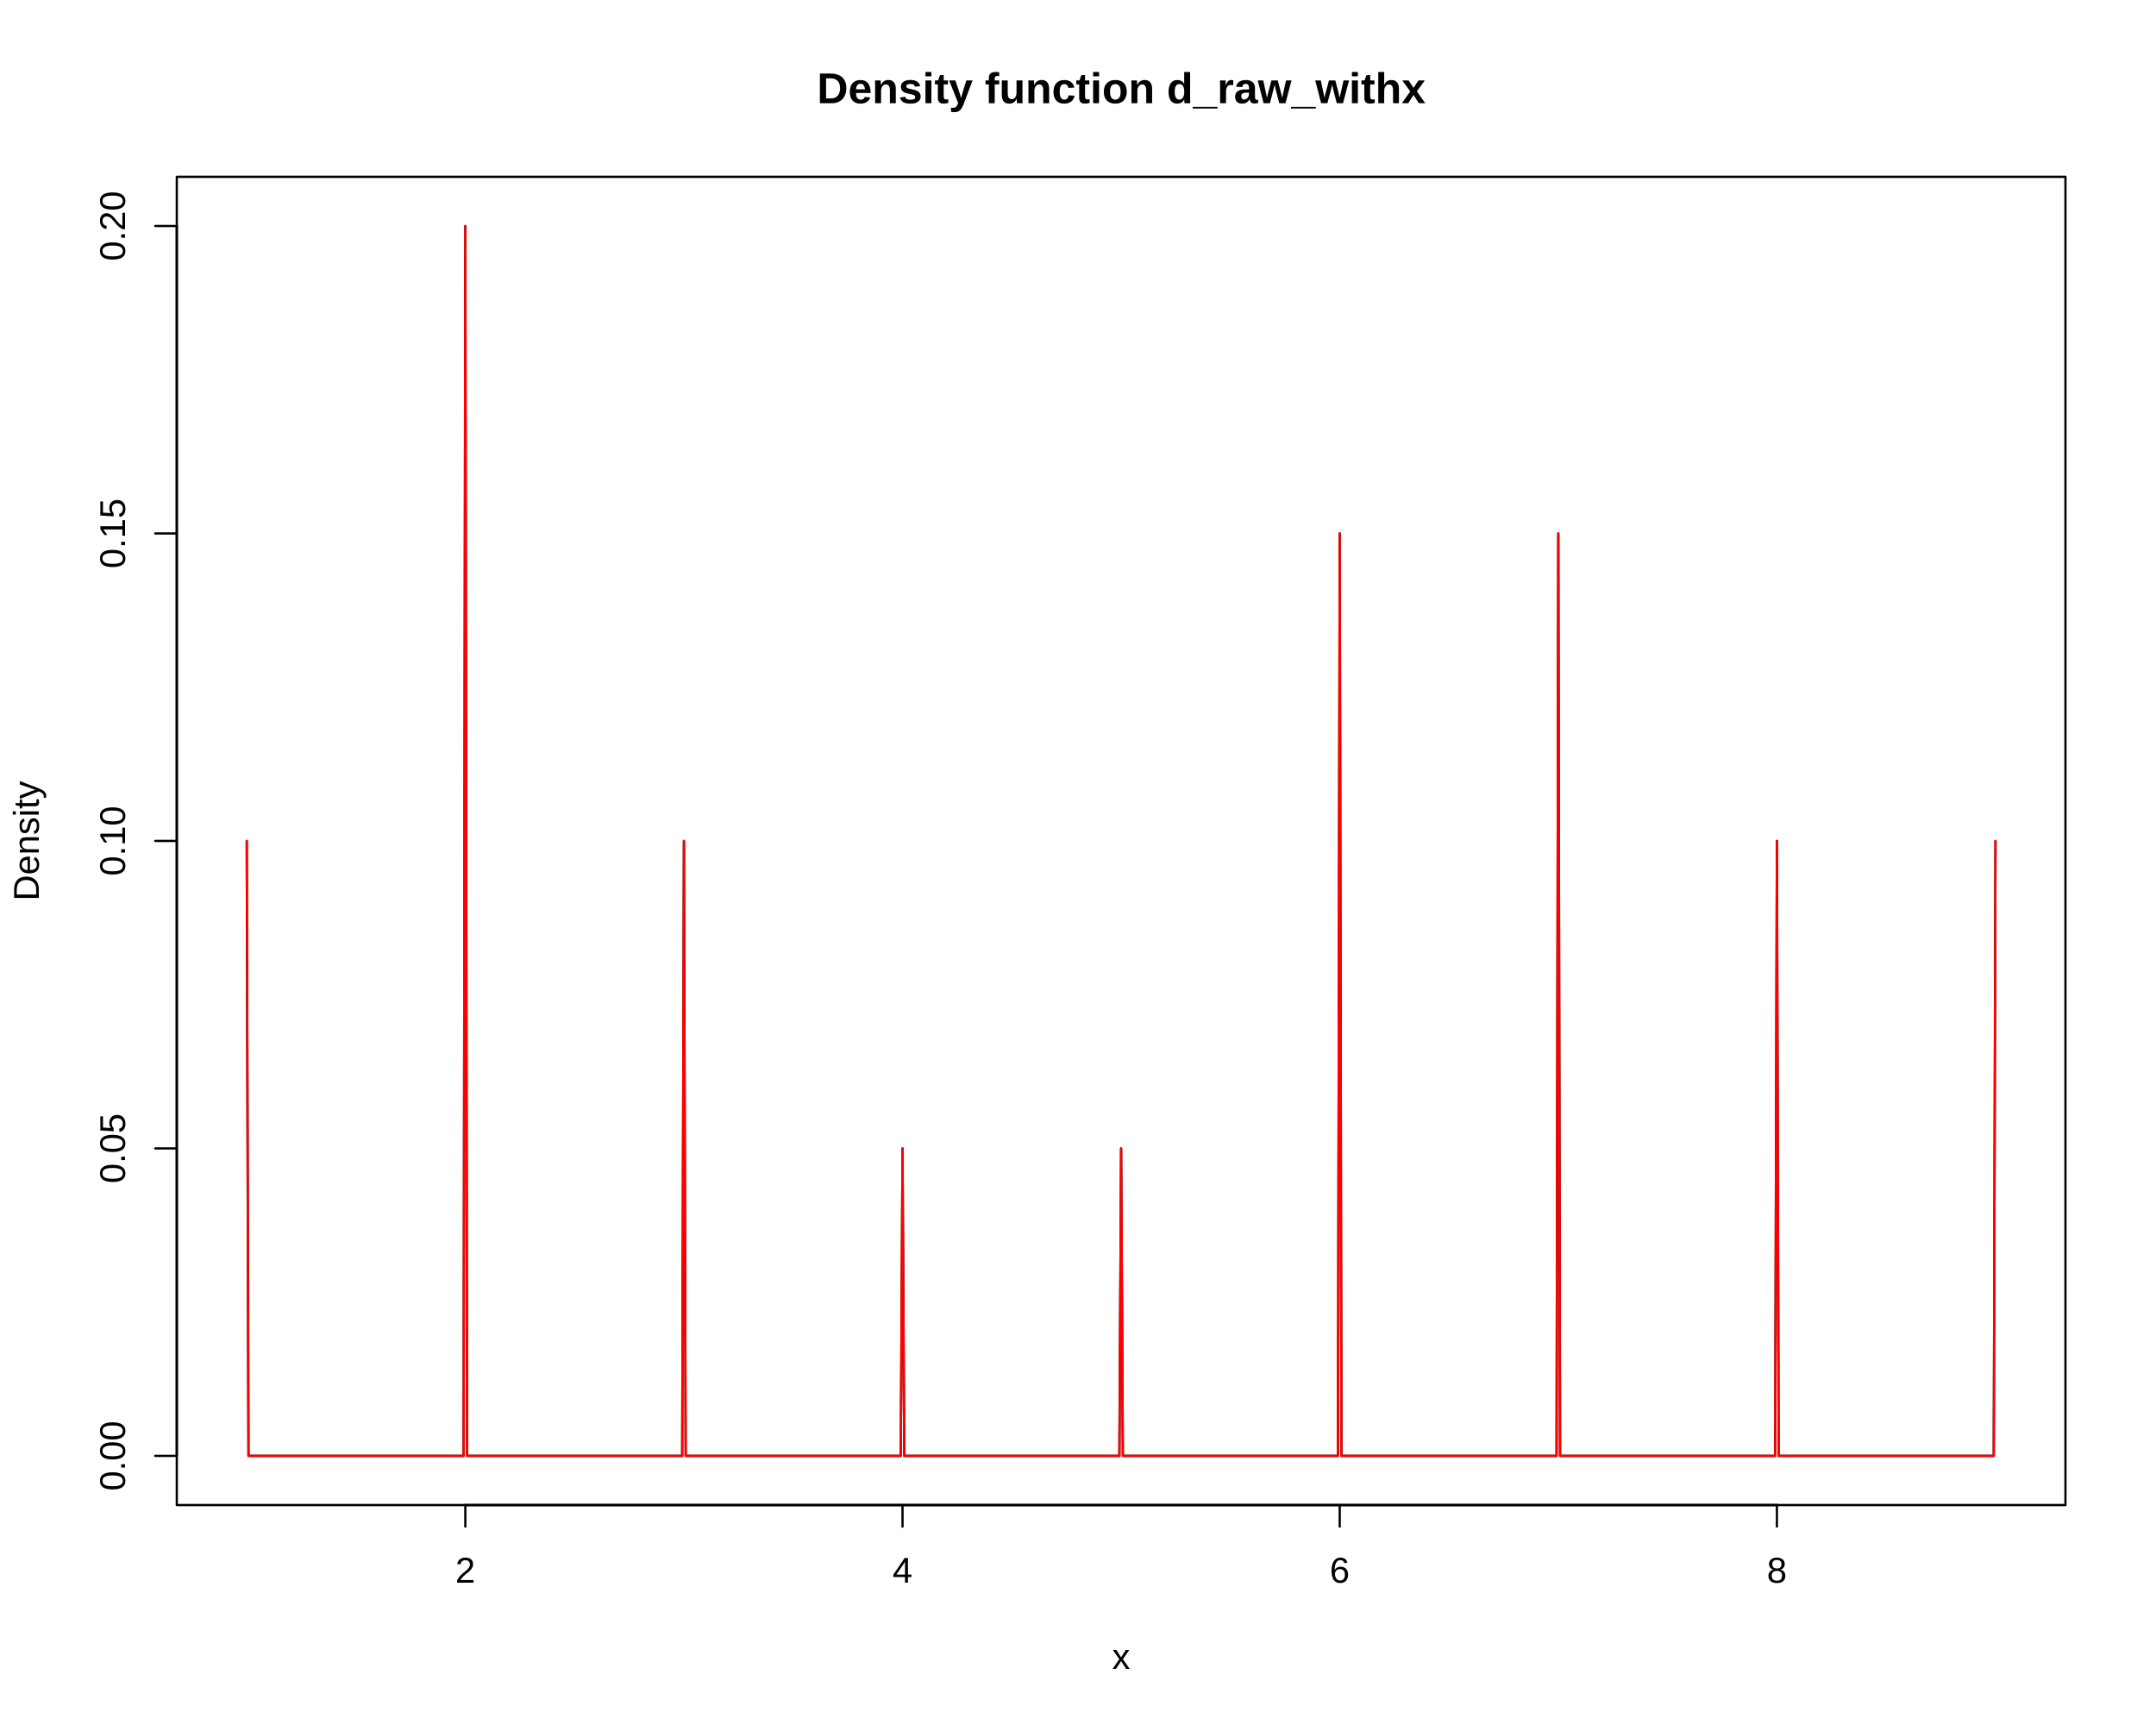
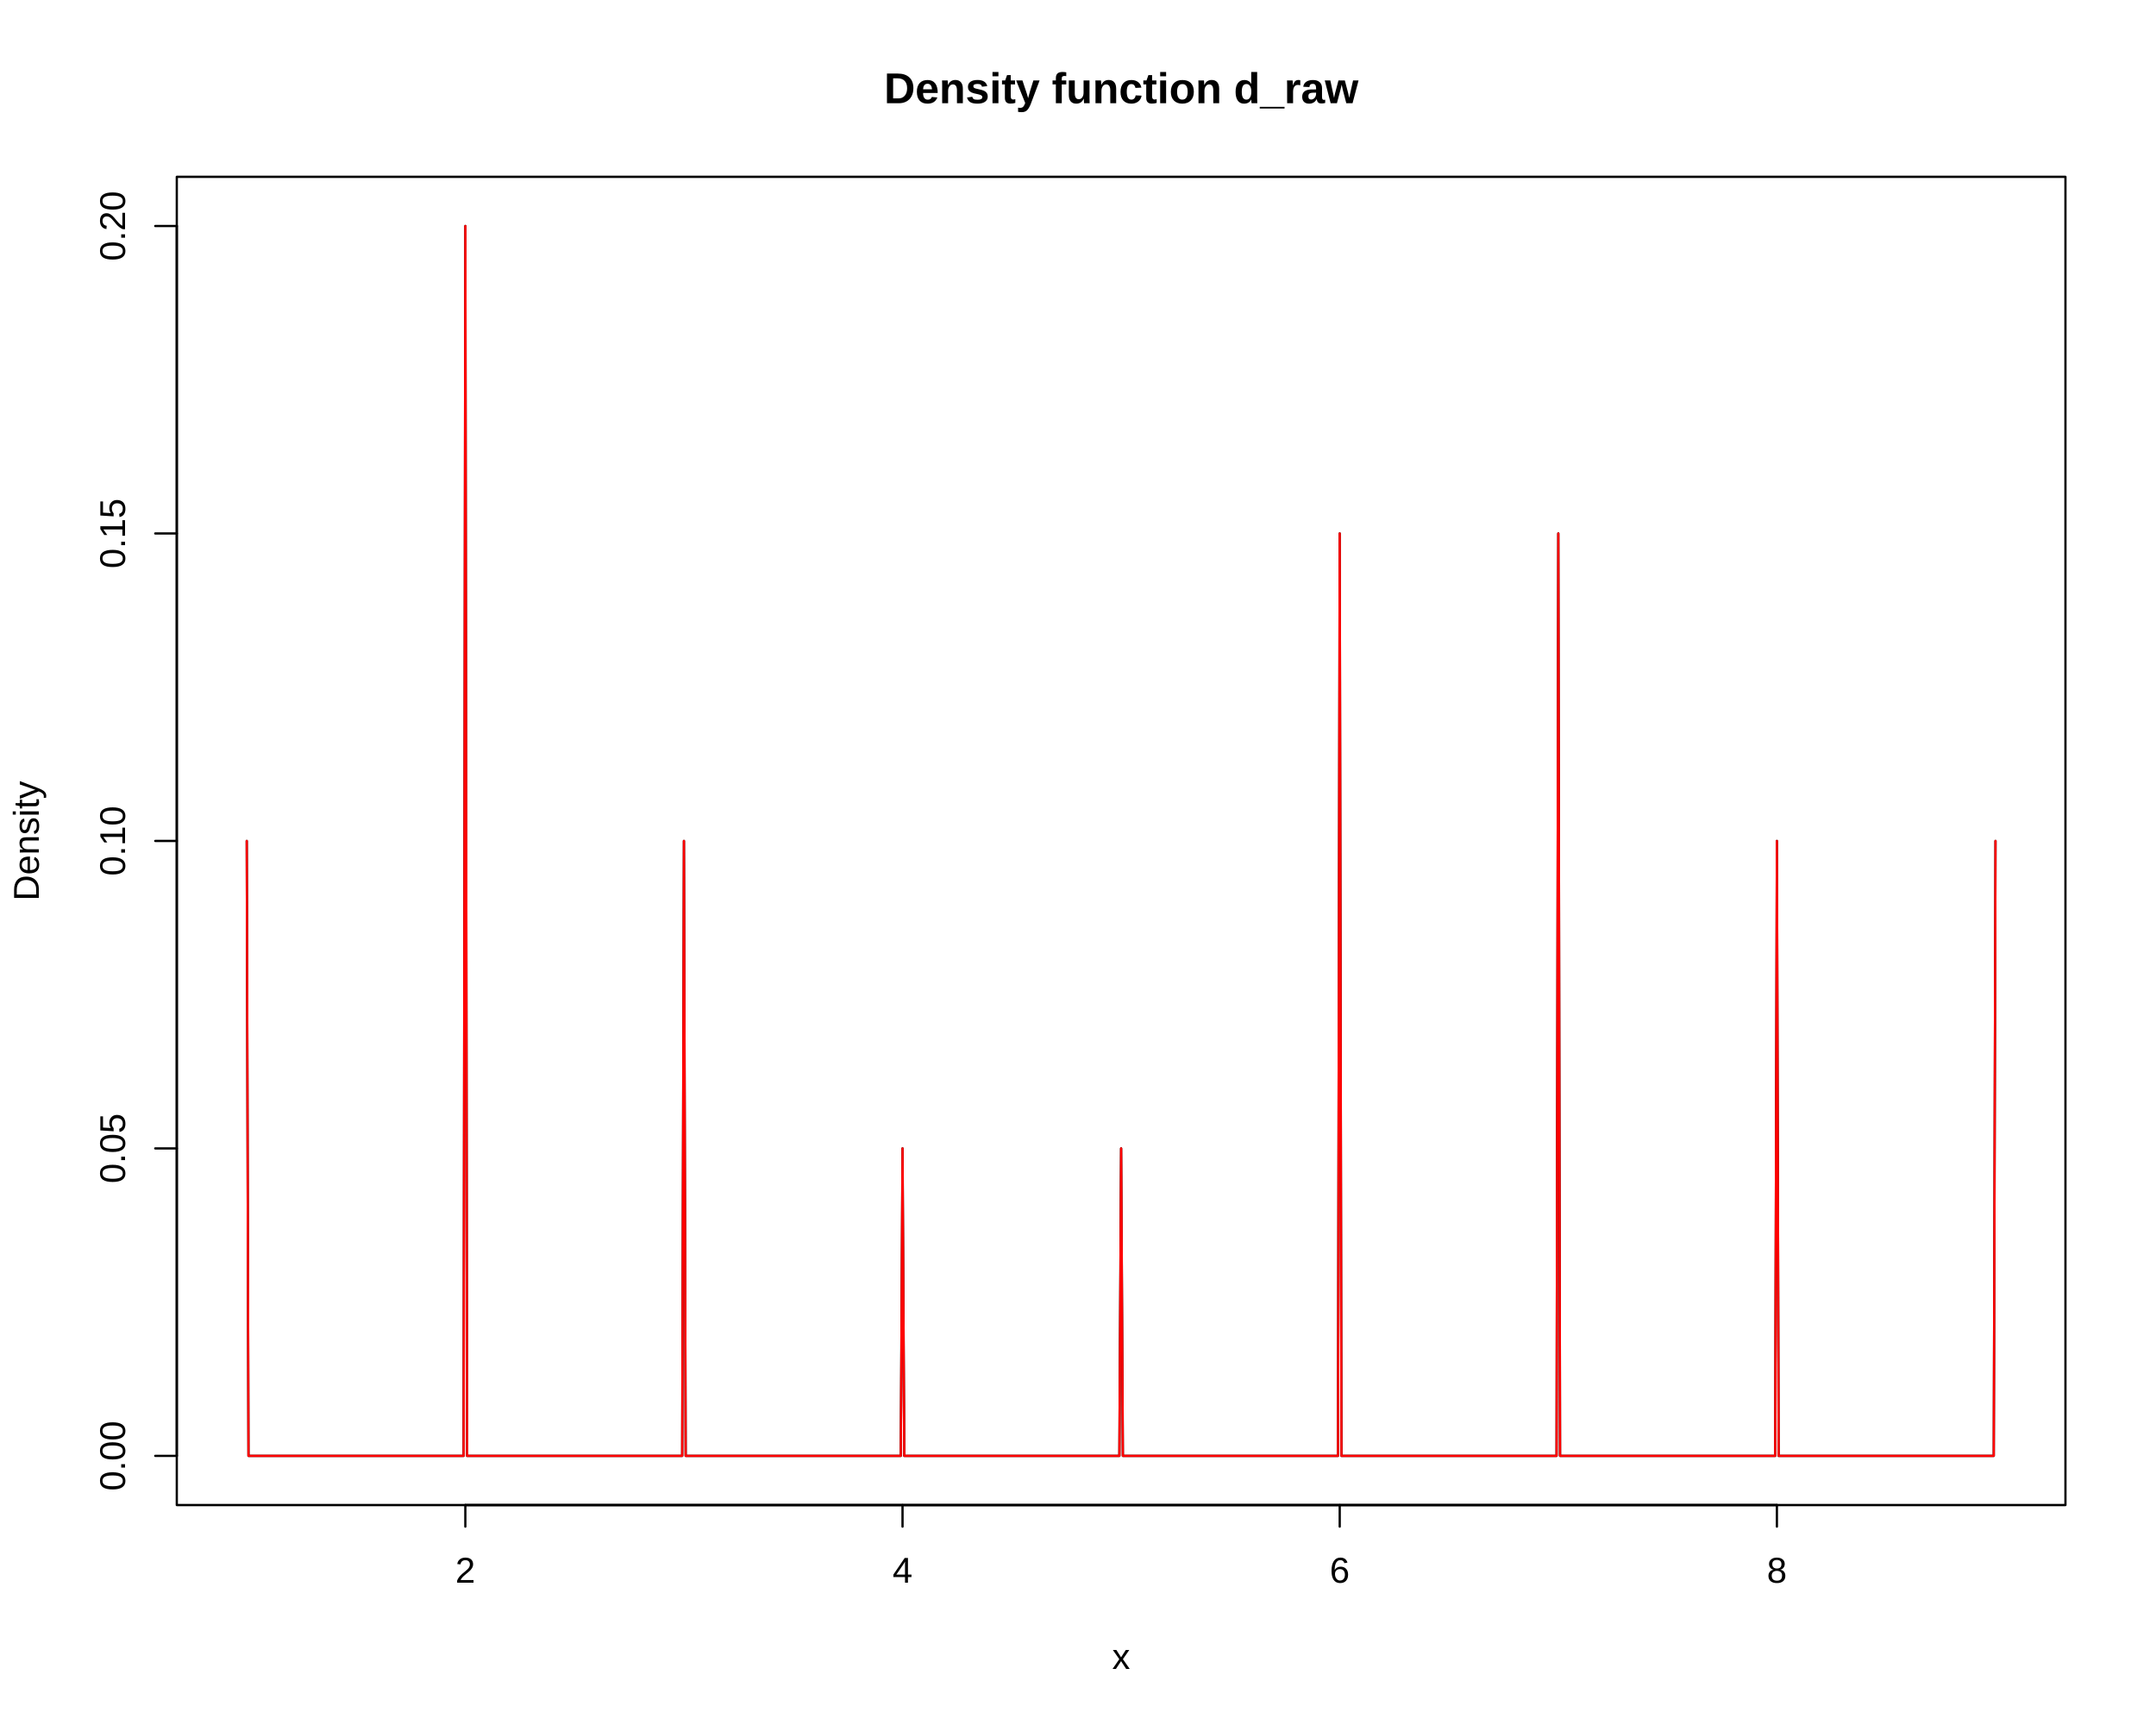
<svg xmlns="http://www.w3.org/2000/svg" viewBox="0 0 720.00 576.00">
  <defs>
    <style type="text/css">
    line, polyline, polygon, path, rect, circle {
      fill: none;
      stroke: #000000;
      stroke-linecap: round;
      stroke-linejoin: round;
      stroke-miterlimit: 10.00;
    }
  </style>
  </defs>
  <rect width="100%" height="100%" style="stroke: none; fill: #FFFFFF;" />
  <defs>
    <clipPath id="cpNTkuMDR8Njg5Ljc2fDUwMi41Nnw1OS4wNA==">
      <rect x="59.04" y="59.04" width="630.72" height="443.52" />
    </clipPath>
  </defs>
  <polyline points="82.40,280.80 82.98,486.13 83.57,486.13 84.15,486.13 84.74,486.13 85.32,486.13 85.90,486.13 86.49,486.13 87.07,486.13 87.66,486.13 88.24,486.13 88.82,486.13 89.41,486.13 89.99,486.13 90.58,486.13 91.16,486.13 91.74,486.13 92.33,486.13 92.91,486.13 93.50,486.13 94.08,486.13 94.66,486.13 95.25,486.13 95.83,486.13 96.42,486.13 97.00,486.13 97.58,486.13 98.17,486.13 98.75,486.13 99.34,486.13 99.92,486.13 100.50,486.13 101.09,486.13 101.67,486.13 102.26,486.13 102.84,486.13 103.42,486.13 104.01,486.13 104.59,486.13 105.18,486.13 105.76,486.13 106.34,486.13 106.93,486.13 107.51,486.13 108.10,486.13 108.68,486.13 109.26,486.13 109.85,486.13 110.43,486.13 111.02,486.13 111.60,486.13 112.18,486.13 112.77,486.13 113.35,486.13 113.94,486.13 114.52,486.13 115.10,486.13 115.69,486.13 116.27,486.13 116.86,486.13 117.44,486.13 118.02,486.13 118.61,486.13 119.19,486.13 119.78,486.13 120.36,486.13 120.94,486.13 121.53,486.13 122.11,486.13 122.70,486.13 123.28,486.13 123.86,486.13 124.45,486.13 125.03,486.13 125.62,486.13 126.20,486.13 126.78,486.13 127.37,486.13 127.95,486.13 128.54,486.13 129.12,486.13 129.70,486.13 130.29,486.13 130.87,486.13 131.46,486.13 132.04,486.13 132.62,486.13 133.21,486.13 133.79,486.13 134.38,486.13 134.96,486.13 135.54,486.13 136.13,486.13 136.71,486.13 137.30,486.13 137.88,486.13 138.46,486.13 139.05,486.13 139.63,486.13 140.22,486.13 140.80,486.13 141.38,486.13 141.97,486.13 142.55,486.13 143.14,486.13 143.72,486.13 144.30,486.13 144.89,486.13 145.47,486.13 146.06,486.13 146.64,486.13 147.22,486.13 147.81,486.13 148.39,486.13 148.98,486.13 149.56,486.13 150.14,486.13 150.73,486.13 151.31,486.13 151.90,486.13 152.48,486.13 153.06,486.13 153.65,486.13 154.23,486.13 154.82,486.13 155.40,75.47 155.98,486.13 156.57,486.13 157.15,486.13 157.74,486.13 158.32,486.13 158.90,486.13 159.49,486.13 160.07,486.13 160.66,486.13 161.24,486.13 161.82,486.13 162.41,486.13 162.99,486.13 163.58,486.13 164.16,486.13 164.74,486.13 165.33,486.13 165.91,486.13 166.50,486.13 167.08,486.13 167.66,486.13 168.25,486.13 168.83,486.13 169.42,486.13 170.00,486.13 170.58,486.13 171.17,486.13 171.75,486.13 172.34,486.13 172.92,486.13 173.50,486.13 174.09,486.13 174.67,486.13 175.26,486.13 175.84,486.13 176.42,486.13 177.01,486.13 177.59,486.13 178.18,486.13 178.76,486.13 179.34,486.13 179.93,486.13 180.51,486.13 181.10,486.13 181.68,486.13 182.26,486.13 182.85,486.13 183.43,486.13 184.02,486.13 184.60,486.13 185.18,486.13 185.77,486.13 186.35,486.13 186.94,486.13 187.52,486.13 188.10,486.13 188.69,486.13 189.27,486.13 189.86,486.13 190.44,486.13 191.02,486.13 191.61,486.13 192.19,486.13 192.78,486.13 193.36,486.13 193.94,486.13 194.53,486.13 195.11,486.13 195.70,486.13 196.28,486.13 196.86,486.13 197.45,486.13 198.03,486.13 198.62,486.13 199.20,486.13 199.78,486.13 200.37,486.13 200.95,486.13 201.54,486.13 202.12,486.13 202.70,486.13 203.29,486.13 203.87,486.13 204.46,486.13 205.04,486.13 205.62,486.13 206.21,486.13 206.79,486.13 207.38,486.13 207.96,486.13 208.54,486.13 209.13,486.13 209.71,486.13 210.30,486.13 210.88,486.13 211.46,486.13 212.05,486.13 212.63,486.13 213.22,486.13 213.80,486.13 214.38,486.13 214.97,486.13 215.55,486.13 216.14,486.13 216.72,486.13 217.30,486.13 217.89,486.13 218.47,486.13 219.06,486.13 219.64,486.13 220.22,486.13 220.81,486.13 221.39,486.13 221.98,486.13 222.56,486.13 223.14,486.13 223.73,486.13 224.31,486.13 224.90,486.13 225.48,486.13 226.06,486.13 226.65,486.13 227.23,486.13 227.82,486.13 228.40,280.80 228.98,486.13 229.57,486.13 230.15,486.13 230.74,486.13 231.32,486.13 231.90,486.13 232.49,486.13 233.07,486.13 233.66,486.13 234.24,486.13 234.82,486.13 235.41,486.13 235.99,486.13 236.58,486.13 237.16,486.13 237.74,486.13 238.33,486.13 238.91,486.13 239.50,486.13 240.08,486.13 240.66,486.13 241.25,486.13 241.83,486.13 242.42,486.13 243.00,486.13 243.58,486.13 244.17,486.13 244.75,486.13 245.34,486.13 245.92,486.13 246.50,486.13 247.09,486.13 247.67,486.13 248.26,486.13 248.84,486.13 249.42,486.13 250.01,486.13 250.59,486.13 251.18,486.13 251.76,486.13 252.34,486.13 252.93,486.13 253.51,486.13 254.10,486.13 254.68,486.13 255.26,486.13 255.85,486.13 256.43,486.13 257.02,486.13 257.60,486.13 258.18,486.13 258.77,486.13 259.35,486.13 259.94,486.13 260.52,486.13 261.10,486.13 261.69,486.13 262.27,486.13 262.86,486.13 263.44,486.13 264.02,486.13 264.61,486.13 265.19,486.13 265.78,486.13 266.36,486.13 266.94,486.13 267.53,486.13 268.11,486.13 268.70,486.13 269.28,486.13 269.86,486.13 270.45,486.13 271.03,486.13 271.62,486.13 272.20,486.13 272.78,486.13 273.37,486.13 273.95,486.13 274.54,486.13 275.12,486.13 275.70,486.13 276.29,486.13 276.87,486.13 277.46,486.13 278.04,486.13 278.62,486.13 279.21,486.13 279.79,486.13 280.38,486.13 280.96,486.13 281.54,486.13 282.13,486.13 282.71,486.13 283.30,486.13 283.88,486.13 284.46,486.13 285.05,486.13 285.63,486.13 286.22,486.13 286.80,486.13 287.38,486.13 287.97,486.13 288.55,486.13 289.14,486.13 289.72,486.13 290.30,486.13 290.89,486.13 291.47,486.13 292.06,486.13 292.64,486.13 293.22,486.13 293.81,486.13 294.39,486.13 294.98,486.13 295.56,486.13 296.14,486.13 296.73,486.13 297.31,486.13 297.90,486.13 298.48,486.13 299.06,486.13 299.65,486.13 300.23,486.13 300.82,486.13 301.40,383.47 301.98,486.13 302.57,486.13 303.15,486.13 303.74,486.13 304.32,486.13 304.90,486.13 305.49,486.13 306.07,486.13 306.66,486.13 307.24,486.13 307.82,486.13 308.41,486.13 308.99,486.13 309.58,486.13 310.16,486.13 310.74,486.13 311.33,486.13 311.91,486.13 312.50,486.13 313.08,486.13 313.66,486.13 314.25,486.13 314.83,486.13 315.42,486.13 316.00,486.13 316.58,486.13 317.17,486.13 317.75,486.13 318.34,486.13 318.92,486.13 319.50,486.13 320.09,486.13 320.67,486.13 321.26,486.13 321.84,486.13 322.42,486.13 323.01,486.13 323.59,486.13 324.18,486.13 324.76,486.13 325.34,486.13 325.93,486.13 326.51,486.13 327.10,486.13 327.68,486.13 328.26,486.13 328.85,486.13 329.43,486.13 330.02,486.13 330.60,486.13 331.18,486.13 331.77,486.13 332.35,486.13 332.94,486.13 333.52,486.13 334.10,486.13 334.69,486.13 335.27,486.13 335.86,486.13 336.44,486.13 337.02,486.13 337.61,486.13 338.19,486.13 338.78,486.13 339.36,486.13 339.94,486.13 340.53,486.13 341.11,486.13 341.70,486.13 342.28,486.13 342.86,486.13 343.45,486.13 344.03,486.13 344.62,486.13 345.20,486.13 345.78,486.13 346.37,486.13 346.95,486.13 347.54,486.13 348.12,486.13 348.70,486.13 349.29,486.13 349.87,486.13 350.46,486.13 351.04,486.13 351.62,486.13 352.21,486.13 352.79,486.13 353.38,486.13 353.96,486.13 354.54,486.13 355.13,486.13 355.71,486.13 356.30,486.13 356.88,486.13 357.46,486.13 358.05,486.13 358.63,486.13 359.22,486.13 359.80,486.13 360.38,486.13 360.97,486.13 361.55,486.13 362.14,486.13 362.72,486.13 363.30,486.13 363.89,486.13 364.47,486.13 365.06,486.13 365.64,486.13 366.22,486.13 366.81,486.13 367.39,486.13 367.98,486.13 368.56,486.13 369.14,486.13 369.73,486.13 370.31,486.13 370.90,486.13 371.48,486.13 372.06,486.13 372.65,486.13 373.23,486.13 373.82,486.13 374.40,383.47 374.98,486.13 375.57,486.13 376.15,486.13 376.74,486.13 377.32,486.13 377.90,486.13 378.49,486.13 379.07,486.13 379.66,486.13 380.24,486.13 380.82,486.13 381.41,486.13 381.99,486.13 382.58,486.13 383.16,486.13 383.74,486.13 384.33,486.13 384.91,486.13 385.50,486.13 386.08,486.13 386.66,486.13 387.25,486.13 387.83,486.13 388.42,486.13 389.00,486.13 389.58,486.13 390.17,486.13 390.75,486.13 391.34,486.13 391.92,486.13 392.50,486.13 393.09,486.13 393.67,486.13 394.26,486.13 394.84,486.13 395.42,486.13 396.01,486.13 396.59,486.13 397.18,486.13 397.76,486.13 398.34,486.13 398.93,486.13 399.51,486.13 400.10,486.13 400.68,486.13 401.26,486.13 401.85,486.13 402.43,486.13 403.02,486.13 403.60,486.13 404.18,486.13 404.77,486.13 405.35,486.13 405.94,486.13 406.52,486.13 407.10,486.13 407.69,486.13 408.27,486.13 408.86,486.13 409.44,486.13 410.02,486.13 410.61,486.13 411.19,486.13 411.78,486.13 412.36,486.13 412.94,486.13 413.53,486.13 414.11,486.13 414.70,486.13 415.28,486.13 415.86,486.13 416.45,486.13 417.03,486.13 417.62,486.13 418.20,486.13 418.78,486.13 419.37,486.13 419.95,486.13 420.54,486.13 421.12,486.13 421.70,486.13 422.29,486.13 422.87,486.13 423.46,486.13 424.04,486.13 424.62,486.13 425.21,486.13 425.79,486.13 426.38,486.13 426.96,486.13 427.54,486.13 428.13,486.13 428.71,486.13 429.30,486.13 429.88,486.13 430.46,486.13 431.05,486.13 431.63,486.13 432.22,486.13 432.80,486.13 433.38,486.13 433.97,486.13 434.55,486.13 435.14,486.13 435.72,486.13 436.30,486.13 436.89,486.13 437.47,486.13 438.06,486.13 438.64,486.13 439.22,486.13 439.81,486.13 440.39,486.13 440.98,486.13 441.56,486.13 442.14,486.13 442.73,486.13 443.31,486.13 443.90,486.13 444.48,486.13 445.06,486.13 445.65,486.13 446.23,486.13 446.82,486.13 447.40,178.13 447.98,486.13 448.57,486.13 449.15,486.13 449.74,486.13 450.32,486.13 450.90,486.13 451.49,486.13 452.07,486.13 452.66,486.13 453.24,486.13 453.82,486.13 454.41,486.13 454.99,486.13 455.58,486.13 456.16,486.13 456.74,486.13 457.33,486.13 457.91,486.13 458.50,486.13 459.08,486.13 459.66,486.13 460.25,486.13 460.83,486.13 461.42,486.13 462.00,486.13 462.58,486.13 463.17,486.13 463.75,486.13 464.34,486.13 464.92,486.13 465.50,486.13 466.09,486.13 466.67,486.13 467.26,486.13 467.84,486.13 468.42,486.13 469.01,486.13 469.59,486.13 470.18,486.13 470.76,486.13 471.34,486.13 471.93,486.13 472.51,486.13 473.10,486.13 473.68,486.13 474.26,486.13 474.85,486.13 475.43,486.13 476.02,486.13 476.60,486.13 477.18,486.13 477.77,486.13 478.35,486.13 478.94,486.13 479.52,486.13 480.10,486.13 480.69,486.13 481.27,486.13 481.86,486.13 482.44,486.13 483.02,486.13 483.61,486.13 484.19,486.13 484.78,486.13 485.36,486.13 485.94,486.13 486.53,486.13 487.11,486.13 487.70,486.13 488.28,486.13 488.86,486.13 489.45,486.13 490.03,486.13 490.62,486.13 491.20,486.13 491.78,486.13 492.37,486.13 492.95,486.13 493.54,486.13 494.12,486.13 494.70,486.13 495.29,486.13 495.87,486.13 496.46,486.13 497.04,486.13 497.62,486.13 498.21,486.13 498.79,486.13 499.38,486.13 499.96,486.13 500.54,486.13 501.13,486.13 501.71,486.13 502.30,486.13 502.88,486.13 503.46,486.13 504.05,486.13 504.63,486.13 505.22,486.13 505.80,486.13 506.38,486.13 506.97,486.13 507.55,486.13 508.14,486.13 508.72,486.13 509.30,486.13 509.89,486.13 510.47,486.13 511.06,486.13 511.64,486.13 512.22,486.13 512.81,486.13 513.39,486.13 513.98,486.13 514.56,486.13 515.14,486.13 515.73,486.13 516.31,486.13 516.90,486.13 517.48,486.13 518.06,486.13 518.65,486.13 519.23,486.13 519.82,486.13 520.40,178.13 520.98,486.13 521.57,486.13 522.15,486.13 522.74,486.13 523.32,486.13 523.90,486.13 524.49,486.13 525.07,486.13 525.66,486.13 526.24,486.13 526.82,486.13 527.41,486.13 527.99,486.13 528.58,486.13 529.16,486.13 529.74,486.13 530.33,486.13 530.91,486.13 531.50,486.13 532.08,486.13 532.66,486.13 533.25,486.13 533.83,486.13 534.42,486.13 535.00,486.13 535.58,486.13 536.17,486.13 536.75,486.13 537.34,486.13 537.92,486.13 538.50,486.13 539.09,486.13 539.67,486.13 540.26,486.13 540.84,486.13 541.42,486.13 542.01,486.13 542.59,486.13 543.18,486.13 543.76,486.13 544.34,486.13 544.93,486.13 545.51,486.13 546.10,486.13 546.68,486.13 547.26,486.13 547.85,486.13 548.43,486.13 549.02,486.13 549.60,486.13 550.18,486.13 550.77,486.13 551.35,486.13 551.94,486.13 552.52,486.13 553.10,486.13 553.69,486.13 554.27,486.13 554.86,486.13 555.44,486.13 556.02,486.13 556.61,486.13 557.19,486.13 557.78,486.13 558.36,486.13 558.94,486.13 559.53,486.13 560.11,486.13 560.70,486.13 561.28,486.13 561.86,486.13 562.45,486.13 563.03,486.13 563.62,486.13 564.20,486.13 564.78,486.13 565.37,486.13 565.95,486.13 566.54,486.13 567.12,486.13 567.70,486.13 568.29,486.13 568.87,486.13 569.46,486.13 570.04,486.13 570.62,486.13 571.21,486.13 571.79,486.13 572.38,486.13 572.96,486.13 573.54,486.13 574.13,486.13 574.71,486.13 575.30,486.13 575.88,486.13 576.46,486.13 577.05,486.13 577.63,486.13 578.22,486.13 578.80,486.13 579.38,486.13 579.97,486.13 580.55,486.13 581.14,486.13 581.72,486.13 582.30,486.13 582.89,486.13 583.47,486.13 584.06,486.13 584.64,486.13 585.22,486.13 585.81,486.13 586.39,486.13 586.98,486.13 587.56,486.13 588.14,486.13 588.73,486.13 589.31,486.13 589.90,486.13 590.48,486.13 591.06,486.13 591.65,486.13 592.23,486.13 592.82,486.13 593.40,280.80 593.98,486.13 594.57,486.13 595.15,486.13 595.74,486.13 596.32,486.13 596.90,486.13 597.49,486.13 598.07,486.13 598.66,486.13 599.24,486.13 599.82,486.13 600.41,486.13 600.99,486.13 601.58,486.13 602.16,486.13 602.74,486.13 603.33,486.13 603.91,486.13 604.50,486.13 605.08,486.13 605.66,486.13 606.25,486.13 606.83,486.13 607.42,486.13 608.00,486.13 608.58,486.13 609.17,486.13 609.75,486.13 610.34,486.13 610.92,486.13 611.50,486.13 612.09,486.13 612.67,486.13 613.26,486.13 613.84,486.13 614.42,486.13 615.01,486.13 615.59,486.13 616.18,486.13 616.76,486.13 617.34,486.13 617.93,486.13 618.51,486.13 619.10,486.13 619.68,486.13 620.26,486.13 620.85,486.13 621.43,486.13 622.02,486.13 622.60,486.13 623.18,486.13 623.77,486.13 624.35,486.13 624.94,486.13 625.52,486.13 626.10,486.13 626.69,486.13 627.27,486.13 627.86,486.13 628.44,486.13 629.02,486.13 629.61,486.13 630.19,486.13 630.78,486.13 631.36,486.13 631.94,486.13 632.53,486.13 633.11,486.13 633.70,486.13 634.28,486.13 634.86,486.13 635.45,486.13 636.03,486.13 636.62,486.13 637.20,486.13 637.78,486.13 638.37,486.13 638.95,486.13 639.54,486.13 640.12,486.13 640.70,486.13 641.29,486.13 641.87,486.13 642.46,486.13 643.04,486.13 643.62,486.13 644.21,486.13 644.79,486.13 645.38,486.13 645.96,486.13 646.54,486.13 647.13,486.13 647.71,486.13 648.30,486.13 648.88,486.13 649.46,486.13 650.05,486.13 650.63,486.13 651.22,486.13 651.80,486.13 652.38,486.13 652.97,486.13 653.55,486.13 654.14,486.13 654.72,486.13 655.30,486.13 655.89,486.13 656.47,486.13 657.06,486.13 657.64,486.13 658.22,486.13 658.81,486.13 659.39,486.13 659.98,486.13 660.56,486.13 661.14,486.13 661.73,486.13 662.31,486.13 662.90,486.13 663.48,486.13 664.06,486.13 664.65,486.13 665.23,486.13 665.82,486.13 666.40,280.80 " style="stroke-width: 0.75;" clip-path="url(#cpNTkuMDR8Njg5Ljc2fDUwMi41Nnw1OS4wNA==)" />
  <defs>
    <clipPath id="cpMC4wMHw3MjAuMDB8NTc2LjAwfDAuMDA=">
      <rect x="0.00" y="0.00" width="720.00" height="576.00" />
    </clipPath>
  </defs>
  <line x1="155.40" y1="502.56" x2="593.40" y2="502.56" style="stroke-width: 0.75;" clip-path="url(#cpMC4wMHw3MjAuMDB8NTc2LjAwfDAuMDA=)" />
  <line x1="155.40" y1="502.56" x2="155.40" y2="509.76" style="stroke-width: 0.75;" clip-path="url(#cpMC4wMHw3MjAuMDB8NTc2LjAwfDAuMDA=)" />
  <line x1="301.40" y1="502.56" x2="301.40" y2="509.76" style="stroke-width: 0.75;" clip-path="url(#cpMC4wMHw3MjAuMDB8NTc2LjAwfDAuMDA=)" />
  <line x1="447.40" y1="502.56" x2="447.40" y2="509.76" style="stroke-width: 0.75;" clip-path="url(#cpMC4wMHw3MjAuMDB8NTc2LjAwfDAuMDA=)" />
  <line x1="593.40" y1="502.56" x2="593.40" y2="509.76" style="stroke-width: 0.75;" clip-path="url(#cpMC4wMHw3MjAuMDB8NTc2LjAwfDAuMDA=)" />
  <g clip-path="url(#cpMC4wMHw3MjAuMDB8NTc2LjAwfDAuMDA=)">
    <text x="152.06" y="528.48" style="font-size: 12.00px; font-family: Liberation Sans;" textLength="6.67px" lengthAdjust="spacingAndGlyphs">2</text>
  </g>
  <g clip-path="url(#cpMC4wMHw3MjAuMDB8NTc2LjAwfDAuMDA=)">
    <text x="298.06" y="528.48" style="font-size: 12.00px; font-family: Liberation Sans;" textLength="6.67px" lengthAdjust="spacingAndGlyphs">4</text>
  </g>
  <g clip-path="url(#cpMC4wMHw3MjAuMDB8NTc2LjAwfDAuMDA=)">
    <text x="444.06" y="528.48" style="font-size: 12.00px; font-family: Liberation Sans;" textLength="6.67px" lengthAdjust="spacingAndGlyphs">6</text>
  </g>
  <g clip-path="url(#cpMC4wMHw3MjAuMDB8NTc2LjAwfDAuMDA=)">
    <text x="590.06" y="528.48" style="font-size: 12.00px; font-family: Liberation Sans;" textLength="6.67px" lengthAdjust="spacingAndGlyphs">8</text>
  </g>
  <line x1="59.04" y1="486.13" x2="59.04" y2="75.47" style="stroke-width: 0.75;" clip-path="url(#cpMC4wMHw3MjAuMDB8NTc2LjAwfDAuMDA=)" />
  <line x1="59.04" y1="486.13" x2="51.84" y2="486.13" style="stroke-width: 0.75;" clip-path="url(#cpMC4wMHw3MjAuMDB8NTc2LjAwfDAuMDA=)" />
  <line x1="59.04" y1="383.47" x2="51.84" y2="383.47" style="stroke-width: 0.75;" clip-path="url(#cpMC4wMHw3MjAuMDB8NTc2LjAwfDAuMDA=)" />
  <line x1="59.04" y1="280.80" x2="51.84" y2="280.80" style="stroke-width: 0.75;" clip-path="url(#cpMC4wMHw3MjAuMDB8NTc2LjAwfDAuMDA=)" />
  <line x1="59.04" y1="178.13" x2="51.84" y2="178.13" style="stroke-width: 0.75;" clip-path="url(#cpMC4wMHw3MjAuMDB8NTc2LjAwfDAuMDA=)" />
  <line x1="59.04" y1="75.47" x2="51.84" y2="75.47" style="stroke-width: 0.75;" clip-path="url(#cpMC4wMHw3MjAuMDB8NTc2LjAwfDAuMDA=)" />
  <g clip-path="url(#cpMC4wMHw3MjAuMDB8NTc2LjAwfDAuMDA=)">
    <text transform="translate(41.76,497.81) rotate(-90)" style="font-size: 12.00px; font-family: Liberation Sans;" textLength="23.34px" lengthAdjust="spacingAndGlyphs">0.00</text>
  </g>
  <g clip-path="url(#cpMC4wMHw3MjAuMDB8NTc2LjAwfDAuMDA=)">
    <text transform="translate(41.76,395.14) rotate(-90)" style="font-size: 12.00px; font-family: Liberation Sans;" textLength="23.34px" lengthAdjust="spacingAndGlyphs">0.05</text>
  </g>
  <g clip-path="url(#cpMC4wMHw3MjAuMDB8NTc2LjAwfDAuMDA=)">
    <text transform="translate(41.76,292.47) rotate(-90)" style="font-size: 12.00px; font-family: Liberation Sans;" textLength="23.34px" lengthAdjust="spacingAndGlyphs">0.10</text>
  </g>
  <g clip-path="url(#cpMC4wMHw3MjAuMDB8NTc2LjAwfDAuMDA=)">
    <text transform="translate(41.76,189.81) rotate(-90)" style="font-size: 12.00px; font-family: Liberation Sans;" textLength="23.34px" lengthAdjust="spacingAndGlyphs">0.15</text>
  </g>
  <g clip-path="url(#cpMC4wMHw3MjAuMDB8NTc2LjAwfDAuMDA=)">
    <text transform="translate(41.76,87.14) rotate(-90)" style="font-size: 12.00px; font-family: Liberation Sans;" textLength="23.34px" lengthAdjust="spacingAndGlyphs">0.20</text>
  </g>
  <polyline points="59.04,502.56 689.76,502.56 689.76,59.04 59.04,59.04 59.04,502.56 " style="stroke-width: 0.75;" clip-path="url(#cpMC4wMHw3MjAuMDB8NTc2LjAwfDAuMDA=)" />
  <g clip-path="url(#cpMC4wMHw3MjAuMDB8NTc2LjAwfDAuMDA=)">
-     <text x="272.84" y="34.47" style="font-size: 14.40px; font-weight: bold; font-family: Liberation Sans;" textLength="203.12px" lengthAdjust="spacingAndGlyphs">Density function d_raw_withx</text>
+     <text x="295.23" y="34.47" style="font-size: 14.40px; font-weight: bold; font-family: Liberation Sans;" textLength="158.34px" lengthAdjust="spacingAndGlyphs">Density function d_raw</text>
  </g>
  <g clip-path="url(#cpMC4wMHw3MjAuMDB8NTc2LjAwfDAuMDA=)">
    <text x="371.40" y="557.28" style="font-size: 12.00px; font-family: Liberation Sans;" textLength="6.00px" lengthAdjust="spacingAndGlyphs">x</text>
  </g>
  <g clip-path="url(#cpMC4wMHw3MjAuMDB8NTc2LjAwfDAuMDA=)">
    <text transform="translate(12.96,300.81) rotate(-90)" style="font-size: 12.00px; font-family: Liberation Sans;" textLength="40.02px" lengthAdjust="spacingAndGlyphs">Density</text>
  </g>
  <defs>
    <clipPath id="cpNTkuMDR8Njg5Ljc2fDUwMi41Nnw1OS4wNA==">
      <rect x="59.04" y="59.04" width="630.72" height="443.52" />
    </clipPath>
  </defs>
  <polyline points="82.40,280.80 82.98,486.13 83.57,486.13 84.15,486.13 84.74,486.13 85.32,486.13 85.90,486.13 86.49,486.13 87.07,486.13 87.66,486.13 88.24,486.13 88.82,486.13 89.41,486.13 89.99,486.13 90.58,486.13 91.16,486.13 91.74,486.13 92.33,486.13 92.91,486.13 93.50,486.13 94.08,486.13 94.66,486.13 95.25,486.13 95.83,486.13 96.42,486.13 97.00,486.13 97.58,486.13 98.17,486.13 98.75,486.13 99.34,486.13 99.92,486.13 100.50,486.13 101.09,486.13 101.67,486.13 102.26,486.13 102.84,486.13 103.42,486.13 104.01,486.13 104.59,486.13 105.18,486.13 105.76,486.13 106.34,486.13 106.93,486.13 107.51,486.13 108.10,486.13 108.68,486.13 109.26,486.13 109.85,486.13 110.43,486.13 111.02,486.13 111.60,486.13 112.18,486.13 112.77,486.13 113.35,486.13 113.94,486.13 114.52,486.13 115.10,486.13 115.69,486.13 116.27,486.13 116.86,486.13 117.44,486.13 118.02,486.13 118.61,486.13 119.19,486.13 119.78,486.13 120.36,486.13 120.94,486.13 121.53,486.13 122.11,486.13 122.70,486.13 123.28,486.13 123.86,486.13 124.45,486.13 125.03,486.13 125.62,486.13 126.20,486.13 126.78,486.13 127.37,486.13 127.95,486.13 128.54,486.13 129.12,486.13 129.70,486.13 130.29,486.13 130.87,486.13 131.46,486.13 132.04,486.13 132.62,486.13 133.21,486.13 133.79,486.13 134.38,486.13 134.96,486.13 135.54,486.13 136.13,486.13 136.71,486.13 137.30,486.13 137.88,486.13 138.46,486.13 139.05,486.13 139.63,486.13 140.22,486.13 140.80,486.13 141.38,486.13 141.97,486.13 142.55,486.13 143.14,486.13 143.72,486.13 144.30,486.13 144.89,486.13 145.47,486.13 146.06,486.13 146.64,486.13 147.22,486.13 147.81,486.13 148.39,486.13 148.98,486.13 149.56,486.13 150.14,486.13 150.73,486.13 151.31,486.13 151.90,486.13 152.48,486.13 153.06,486.13 153.65,486.13 154.23,486.13 154.82,486.13 155.40,75.47 155.98,486.13 156.57,486.13 157.15,486.13 157.74,486.13 158.32,486.13 158.90,486.13 159.49,486.13 160.07,486.13 160.66,486.13 161.24,486.13 161.82,486.13 162.41,486.13 162.99,486.13 163.58,486.13 164.16,486.13 164.74,486.13 165.33,486.13 165.91,486.13 166.50,486.13 167.08,486.13 167.66,486.13 168.25,486.13 168.83,486.13 169.42,486.13 170.00,486.13 170.58,486.13 171.17,486.13 171.75,486.13 172.34,486.13 172.92,486.13 173.50,486.13 174.09,486.13 174.67,486.13 175.26,486.13 175.84,486.13 176.42,486.13 177.01,486.13 177.59,486.13 178.18,486.13 178.76,486.13 179.34,486.13 179.93,486.13 180.51,486.13 181.10,486.13 181.68,486.13 182.26,486.13 182.85,486.13 183.43,486.13 184.02,486.13 184.60,486.13 185.18,486.13 185.77,486.13 186.35,486.13 186.94,486.13 187.52,486.13 188.10,486.13 188.69,486.13 189.27,486.13 189.86,486.13 190.44,486.13 191.02,486.13 191.61,486.13 192.19,486.13 192.78,486.13 193.36,486.13 193.94,486.13 194.53,486.13 195.11,486.13 195.70,486.13 196.28,486.13 196.86,486.13 197.45,486.13 198.03,486.13 198.62,486.13 199.20,486.13 199.78,486.13 200.37,486.13 200.95,486.13 201.54,486.13 202.12,486.13 202.70,486.13 203.29,486.13 203.87,486.13 204.46,486.13 205.04,486.13 205.62,486.13 206.21,486.13 206.79,486.13 207.38,486.13 207.96,486.13 208.54,486.13 209.13,486.13 209.71,486.13 210.30,486.13 210.88,486.13 211.46,486.13 212.05,486.13 212.63,486.13 213.22,486.13 213.80,486.13 214.38,486.13 214.97,486.13 215.55,486.13 216.14,486.13 216.72,486.13 217.30,486.13 217.89,486.13 218.47,486.13 219.06,486.13 219.64,486.13 220.22,486.13 220.81,486.13 221.39,486.13 221.98,486.13 222.56,486.13 223.14,486.13 223.73,486.13 224.31,486.13 224.90,486.13 225.48,486.13 226.06,486.13 226.65,486.13 227.23,486.13 227.82,486.13 228.40,280.80 228.98,486.13 229.57,486.13 230.15,486.13 230.74,486.13 231.32,486.13 231.90,486.13 232.49,486.13 233.07,486.13 233.66,486.13 234.24,486.13 234.82,486.13 235.41,486.13 235.99,486.13 236.58,486.13 237.16,486.13 237.74,486.13 238.33,486.13 238.91,486.13 239.50,486.13 240.08,486.13 240.66,486.13 241.25,486.13 241.83,486.13 242.42,486.13 243.00,486.13 243.58,486.13 244.17,486.13 244.75,486.13 245.34,486.13 245.92,486.13 246.50,486.13 247.09,486.13 247.67,486.13 248.26,486.13 248.84,486.13 249.42,486.13 250.01,486.13 250.59,486.13 251.18,486.13 251.76,486.13 252.34,486.13 252.93,486.13 253.51,486.13 254.10,486.13 254.68,486.13 255.26,486.13 255.85,486.13 256.43,486.13 257.02,486.13 257.60,486.13 258.18,486.13 258.77,486.13 259.35,486.13 259.94,486.13 260.52,486.13 261.10,486.13 261.69,486.13 262.27,486.13 262.86,486.13 263.44,486.13 264.02,486.13 264.61,486.13 265.19,486.13 265.78,486.13 266.36,486.13 266.94,486.13 267.53,486.13 268.11,486.13 268.70,486.13 269.28,486.13 269.86,486.13 270.45,486.13 271.03,486.13 271.62,486.13 272.20,486.13 272.78,486.13 273.37,486.13 273.95,486.13 274.54,486.13 275.12,486.13 275.70,486.13 276.29,486.13 276.87,486.13 277.46,486.13 278.04,486.13 278.62,486.13 279.21,486.13 279.79,486.13 280.38,486.13 280.96,486.13 281.54,486.13 282.13,486.13 282.71,486.13 283.30,486.13 283.88,486.13 284.46,486.13 285.05,486.13 285.63,486.13 286.22,486.13 286.80,486.13 287.38,486.13 287.97,486.13 288.55,486.13 289.14,486.13 289.72,486.13 290.30,486.13 290.89,486.13 291.47,486.13 292.06,486.13 292.64,486.13 293.22,486.13 293.81,486.13 294.39,486.13 294.98,486.13 295.56,486.13 296.14,486.13 296.73,486.13 297.31,486.13 297.90,486.13 298.48,486.13 299.06,486.13 299.65,486.13 300.23,486.13 300.82,486.13 301.40,383.47 301.98,486.13 302.57,486.13 303.15,486.13 303.74,486.13 304.32,486.13 304.90,486.13 305.49,486.13 306.07,486.13 306.66,486.13 307.24,486.13 307.82,486.13 308.41,486.13 308.99,486.13 309.58,486.13 310.16,486.13 310.74,486.13 311.33,486.13 311.91,486.13 312.50,486.13 313.08,486.13 313.66,486.13 314.25,486.13 314.83,486.13 315.42,486.13 316.00,486.13 316.58,486.13 317.17,486.13 317.75,486.13 318.34,486.13 318.92,486.13 319.50,486.13 320.09,486.13 320.67,486.13 321.26,486.13 321.84,486.13 322.42,486.13 323.01,486.13 323.59,486.13 324.18,486.13 324.76,486.13 325.34,486.13 325.93,486.13 326.51,486.13 327.10,486.13 327.68,486.13 328.26,486.13 328.85,486.13 329.43,486.13 330.02,486.13 330.60,486.13 331.18,486.13 331.77,486.13 332.35,486.13 332.94,486.13 333.52,486.13 334.10,486.13 334.69,486.13 335.27,486.13 335.86,486.13 336.44,486.13 337.02,486.13 337.61,486.13 338.19,486.13 338.78,486.13 339.36,486.13 339.94,486.13 340.53,486.13 341.11,486.13 341.70,486.13 342.28,486.13 342.86,486.13 343.45,486.13 344.03,486.13 344.62,486.13 345.20,486.13 345.78,486.13 346.37,486.13 346.95,486.13 347.54,486.13 348.12,486.13 348.70,486.13 349.29,486.13 349.87,486.13 350.46,486.13 351.04,486.13 351.62,486.13 352.21,486.13 352.79,486.13 353.38,486.13 353.96,486.13 354.54,486.13 355.13,486.13 355.71,486.13 356.30,486.13 356.88,486.13 357.46,486.13 358.05,486.13 358.63,486.13 359.22,486.13 359.80,486.13 360.38,486.13 360.97,486.13 361.55,486.13 362.14,486.13 362.72,486.13 363.30,486.13 363.89,486.13 364.47,486.13 365.06,486.13 365.64,486.13 366.22,486.13 366.81,486.13 367.39,486.13 367.98,486.13 368.56,486.13 369.14,486.13 369.73,486.13 370.31,486.13 370.90,486.13 371.48,486.13 372.06,486.13 372.65,486.13 373.23,486.13 373.82,486.13 374.40,383.47 374.98,486.13 375.57,486.13 376.15,486.13 376.74,486.13 377.32,486.13 377.90,486.13 378.49,486.13 379.07,486.13 379.66,486.13 380.24,486.13 380.82,486.13 381.41,486.13 381.99,486.13 382.58,486.13 383.16,486.13 383.74,486.13 384.33,486.13 384.91,486.13 385.50,486.13 386.08,486.13 386.66,486.13 387.25,486.13 387.83,486.13 388.42,486.13 389.00,486.13 389.58,486.13 390.17,486.13 390.75,486.13 391.34,486.13 391.92,486.13 392.50,486.13 393.09,486.13 393.67,486.13 394.26,486.13 394.84,486.13 395.42,486.13 396.01,486.13 396.59,486.13 397.18,486.13 397.76,486.13 398.34,486.13 398.93,486.13 399.51,486.13 400.10,486.13 400.68,486.13 401.26,486.13 401.85,486.13 402.43,486.13 403.02,486.13 403.60,486.13 404.18,486.13 404.77,486.13 405.35,486.13 405.94,486.13 406.52,486.13 407.10,486.13 407.69,486.13 408.27,486.13 408.86,486.13 409.44,486.13 410.02,486.13 410.61,486.13 411.19,486.13 411.78,486.13 412.36,486.13 412.94,486.13 413.53,486.13 414.11,486.13 414.70,486.13 415.28,486.13 415.86,486.13 416.45,486.13 417.03,486.13 417.62,486.13 418.20,486.13 418.78,486.13 419.37,486.13 419.95,486.13 420.54,486.13 421.12,486.13 421.70,486.13 422.29,486.13 422.87,486.13 423.46,486.13 424.04,486.13 424.62,486.13 425.21,486.13 425.79,486.13 426.38,486.13 426.96,486.13 427.54,486.13 428.13,486.13 428.71,486.13 429.30,486.13 429.88,486.13 430.46,486.13 431.05,486.13 431.63,486.13 432.22,486.13 432.80,486.13 433.38,486.13 433.97,486.13 434.55,486.13 435.14,486.13 435.72,486.13 436.30,486.13 436.89,486.13 437.47,486.13 438.06,486.13 438.64,486.13 439.22,486.13 439.81,486.13 440.39,486.13 440.98,486.13 441.56,486.13 442.14,486.13 442.73,486.13 443.31,486.13 443.90,486.13 444.48,486.13 445.06,486.13 445.65,486.13 446.23,486.13 446.82,486.13 447.40,178.13 447.98,486.13 448.57,486.13 449.15,486.13 449.74,486.13 450.32,486.13 450.90,486.13 451.49,486.13 452.07,486.13 452.66,486.13 453.24,486.13 453.82,486.13 454.41,486.13 454.99,486.13 455.58,486.13 456.16,486.13 456.74,486.13 457.33,486.13 457.91,486.13 458.50,486.13 459.08,486.13 459.66,486.13 460.25,486.13 460.83,486.13 461.42,486.13 462.00,486.13 462.58,486.13 463.17,486.13 463.75,486.13 464.34,486.13 464.92,486.13 465.50,486.13 466.09,486.13 466.67,486.13 467.26,486.13 467.84,486.13 468.42,486.13 469.01,486.13 469.59,486.13 470.18,486.13 470.76,486.13 471.34,486.13 471.93,486.13 472.51,486.13 473.10,486.13 473.68,486.13 474.26,486.13 474.85,486.13 475.43,486.13 476.02,486.13 476.60,486.13 477.18,486.13 477.77,486.13 478.35,486.13 478.94,486.13 479.52,486.13 480.10,486.13 480.69,486.13 481.27,486.13 481.86,486.13 482.44,486.13 483.02,486.13 483.61,486.13 484.19,486.13 484.78,486.13 485.36,486.13 485.94,486.13 486.53,486.13 487.11,486.13 487.70,486.13 488.28,486.13 488.86,486.13 489.45,486.13 490.03,486.13 490.62,486.13 491.20,486.13 491.78,486.13 492.37,486.13 492.95,486.13 493.54,486.13 494.12,486.13 494.70,486.13 495.29,486.13 495.87,486.13 496.46,486.13 497.04,486.13 497.62,486.13 498.21,486.13 498.79,486.13 499.38,486.13 499.96,486.13 500.54,486.13 501.13,486.13 501.71,486.13 502.30,486.13 502.88,486.13 503.46,486.13 504.05,486.13 504.63,486.13 505.22,486.13 505.80,486.13 506.38,486.13 506.97,486.13 507.55,486.13 508.14,486.13 508.72,486.13 509.30,486.13 509.89,486.13 510.47,486.13 511.06,486.13 511.64,486.13 512.22,486.13 512.81,486.13 513.39,486.13 513.98,486.13 514.56,486.13 515.14,486.13 515.73,486.13 516.31,486.13 516.90,486.13 517.48,486.13 518.06,486.13 518.65,486.13 519.23,486.13 519.82,486.13 520.40,178.13 520.98,486.13 521.57,486.13 522.15,486.13 522.74,486.13 523.32,486.13 523.90,486.13 524.49,486.13 525.07,486.13 525.66,486.13 526.24,486.13 526.82,486.13 527.41,486.13 527.99,486.13 528.58,486.13 529.16,486.13 529.74,486.13 530.33,486.13 530.91,486.13 531.50,486.13 532.08,486.13 532.66,486.13 533.25,486.13 533.83,486.13 534.42,486.13 535.00,486.13 535.58,486.13 536.17,486.13 536.75,486.13 537.34,486.13 537.92,486.13 538.50,486.13 539.09,486.13 539.67,486.13 540.26,486.13 540.84,486.13 541.42,486.13 542.01,486.13 542.59,486.13 543.18,486.13 543.76,486.13 544.34,486.13 544.93,486.13 545.51,486.13 546.10,486.13 546.68,486.13 547.26,486.13 547.85,486.13 548.43,486.13 549.02,486.13 549.60,486.13 550.18,486.13 550.77,486.13 551.35,486.13 551.94,486.13 552.52,486.13 553.10,486.13 553.69,486.13 554.27,486.13 554.86,486.13 555.44,486.13 556.02,486.13 556.61,486.13 557.19,486.13 557.78,486.13 558.36,486.13 558.94,486.13 559.53,486.13 560.11,486.13 560.70,486.13 561.28,486.13 561.86,486.13 562.45,486.13 563.03,486.13 563.62,486.13 564.20,486.13 564.78,486.13 565.37,486.13 565.95,486.13 566.54,486.13 567.12,486.13 567.70,486.13 568.29,486.13 568.87,486.13 569.46,486.13 570.04,486.13 570.62,486.13 571.21,486.13 571.79,486.13 572.38,486.13 572.96,486.13 573.54,486.13 574.13,486.13 574.71,486.13 575.30,486.13 575.88,486.13 576.46,486.13 577.05,486.13 577.63,486.13 578.22,486.13 578.80,486.13 579.38,486.13 579.97,486.13 580.55,486.13 581.14,486.13 581.72,486.13 582.30,486.13 582.89,486.13 583.47,486.13 584.06,486.13 584.64,486.13 585.22,486.13 585.81,486.13 586.39,486.13 586.98,486.13 587.56,486.13 588.14,486.13 588.73,486.13 589.31,486.13 589.90,486.13 590.48,486.13 591.06,486.13 591.65,486.13 592.23,486.13 592.82,486.13 593.40,280.80 593.98,486.13 594.57,486.13 595.15,486.13 595.74,486.13 596.32,486.13 596.90,486.13 597.49,486.13 598.07,486.13 598.66,486.13 599.24,486.13 599.82,486.13 600.41,486.13 600.99,486.13 601.58,486.13 602.16,486.13 602.74,486.13 603.33,486.13 603.91,486.13 604.50,486.13 605.08,486.13 605.66,486.13 606.25,486.13 606.83,486.13 607.42,486.13 608.00,486.13 608.58,486.13 609.17,486.13 609.75,486.13 610.34,486.13 610.92,486.13 611.50,486.13 612.09,486.13 612.67,486.13 613.26,486.13 613.84,486.13 614.42,486.13 615.01,486.13 615.59,486.13 616.18,486.13 616.76,486.13 617.34,486.13 617.93,486.13 618.51,486.13 619.10,486.13 619.68,486.13 620.26,486.13 620.85,486.13 621.43,486.13 622.02,486.13 622.60,486.13 623.18,486.13 623.77,486.13 624.35,486.13 624.94,486.13 625.52,486.13 626.10,486.13 626.69,486.13 627.27,486.13 627.86,486.13 628.44,486.13 629.02,486.13 629.61,486.13 630.19,486.13 630.78,486.13 631.36,486.13 631.94,486.13 632.53,486.13 633.11,486.13 633.70,486.13 634.28,486.13 634.86,486.13 635.45,486.13 636.03,486.13 636.62,486.13 637.20,486.13 637.78,486.13 638.37,486.13 638.95,486.13 639.54,486.13 640.12,486.13 640.70,486.13 641.29,486.13 641.87,486.13 642.46,486.13 643.04,486.13 643.62,486.13 644.21,486.13 644.79,486.13 645.38,486.13 645.96,486.13 646.54,486.13 647.13,486.13 647.71,486.13 648.30,486.13 648.88,486.13 649.46,486.13 650.05,486.13 650.63,486.13 651.22,486.13 651.80,486.13 652.38,486.13 652.97,486.13 653.55,486.13 654.14,486.13 654.72,486.13 655.30,486.13 655.89,486.13 656.47,486.13 657.06,486.13 657.64,486.13 658.22,486.13 658.81,486.13 659.39,486.13 659.98,486.13 660.56,486.13 661.14,486.13 661.73,486.13 662.31,486.13 662.90,486.13 663.48,486.13 664.06,486.13 664.65,486.13 665.23,486.13 665.82,486.13 666.40,280.80 " style="stroke-width: 0.75; stroke: #FF0000;" clip-path="url(#cpNTkuMDR8Njg5Ljc2fDUwMi41Nnw1OS4wNA==)" />
</svg>
